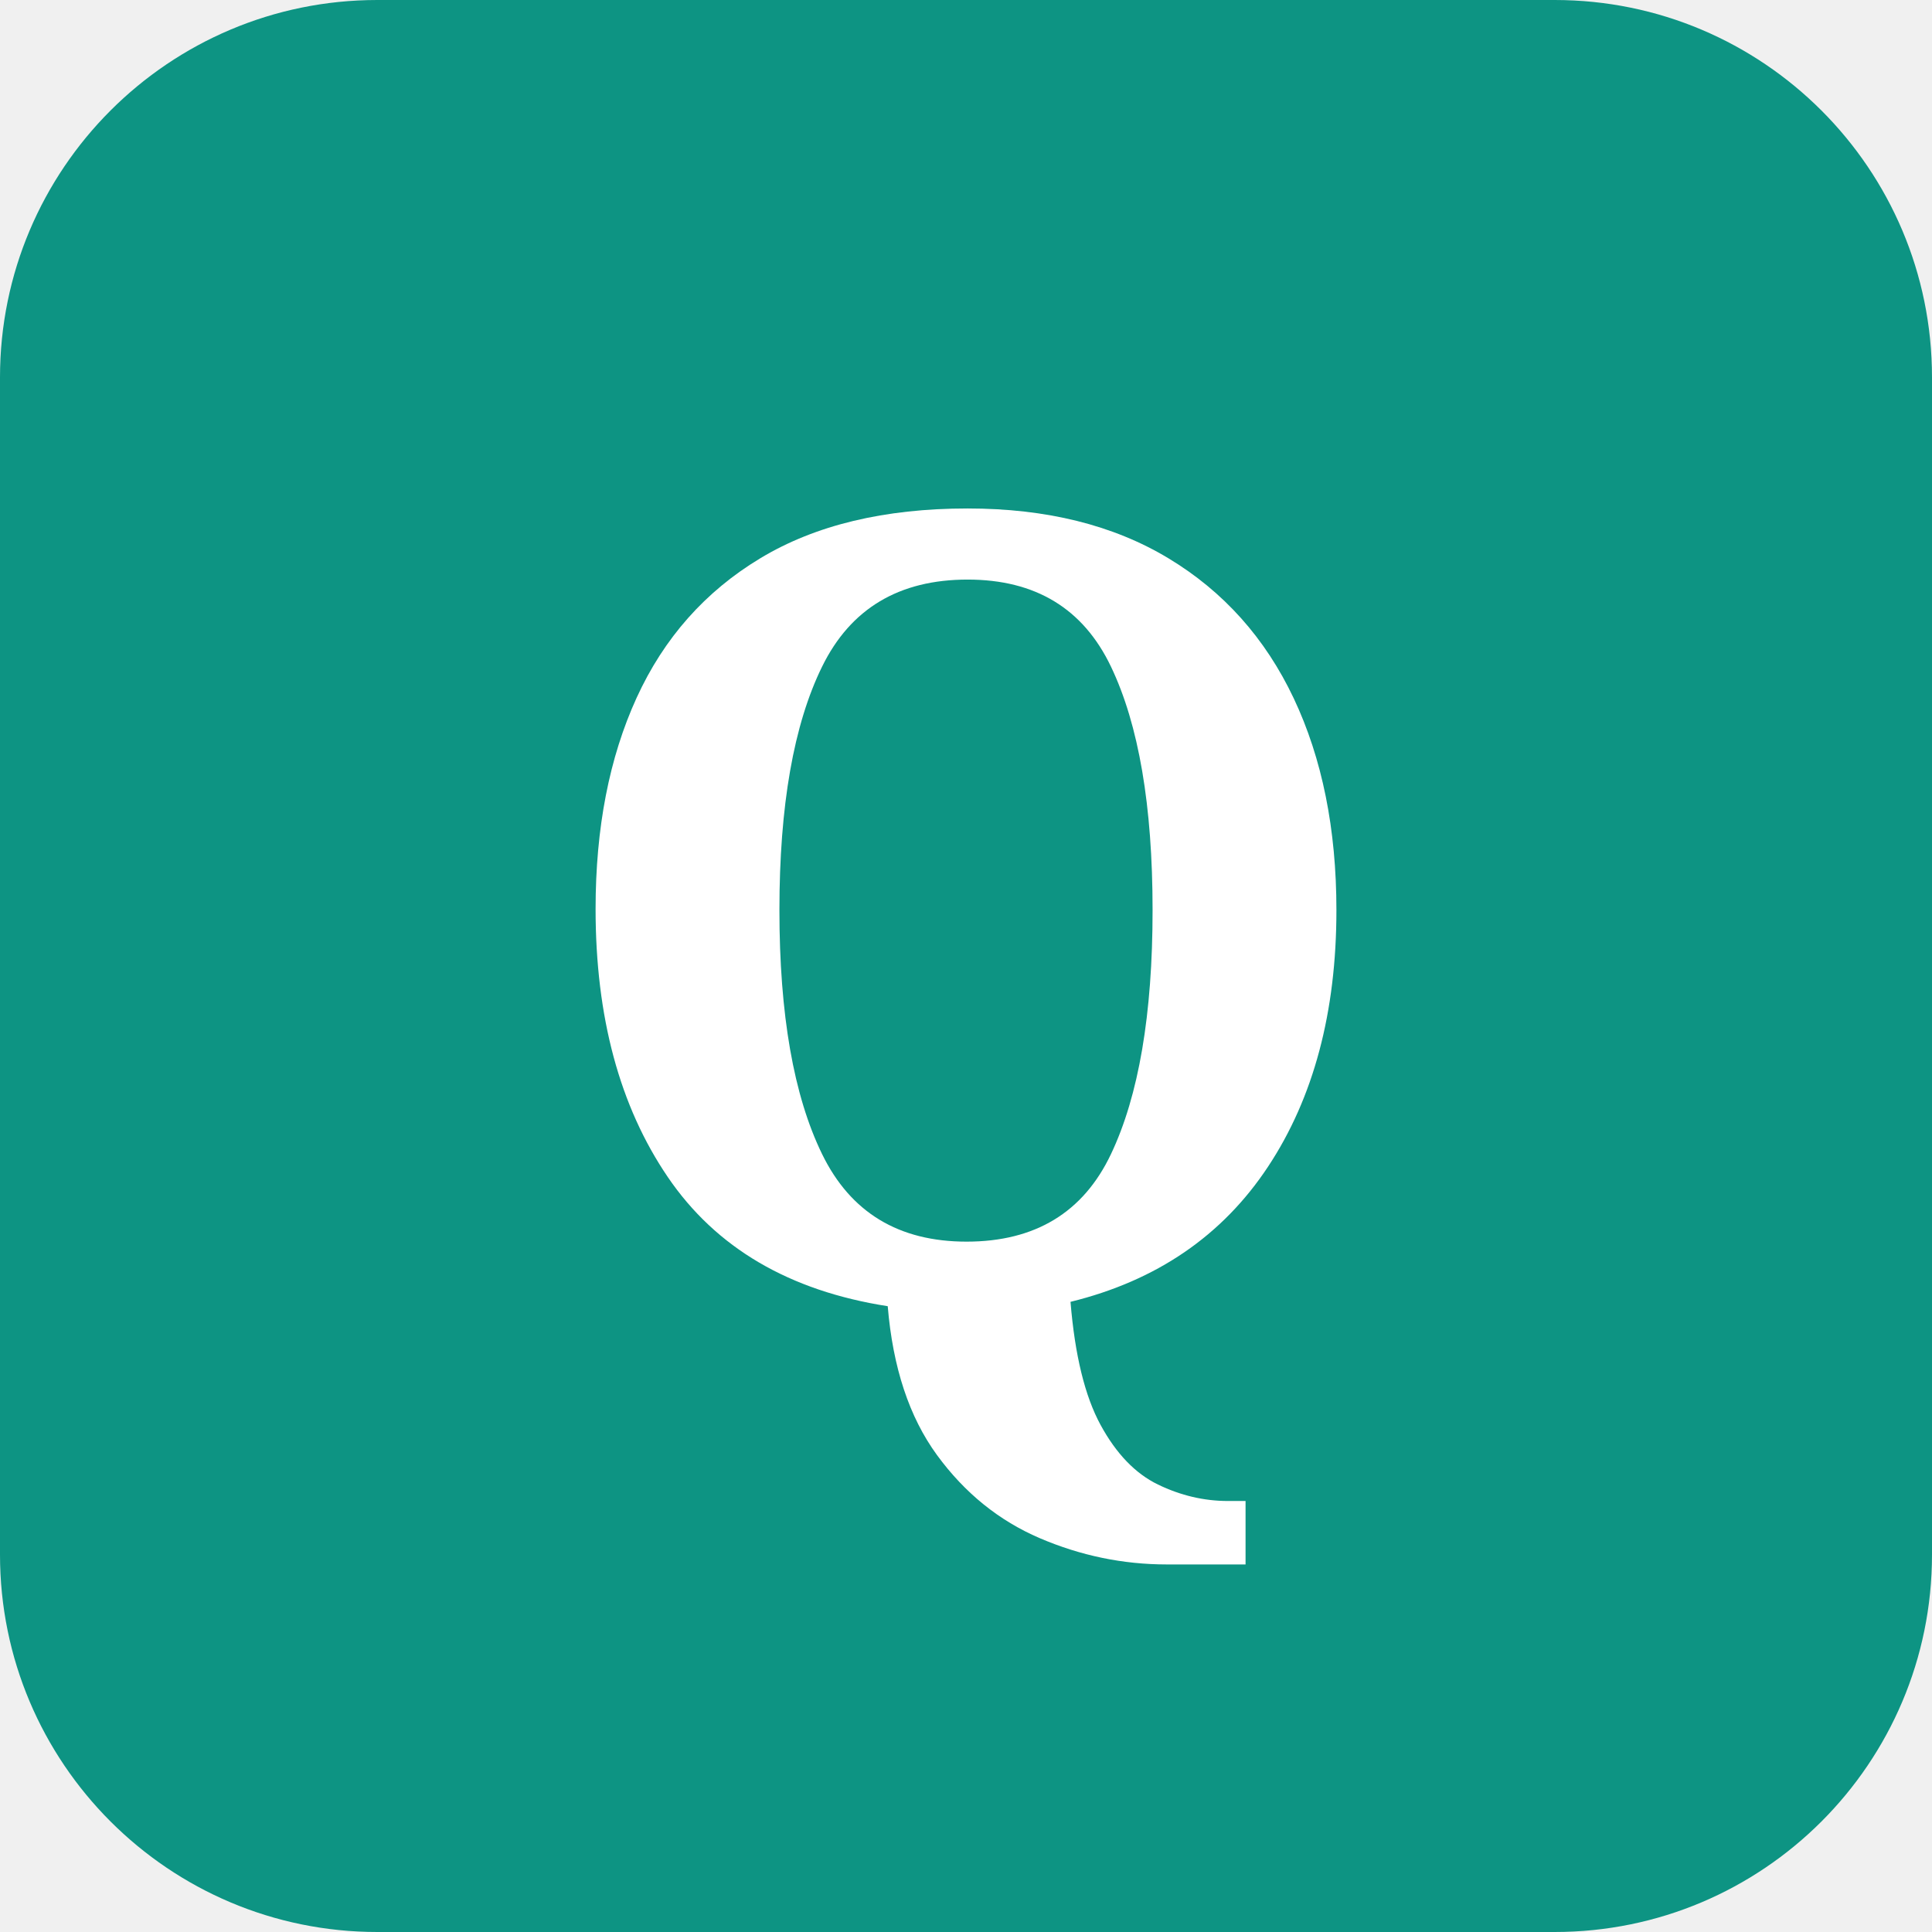
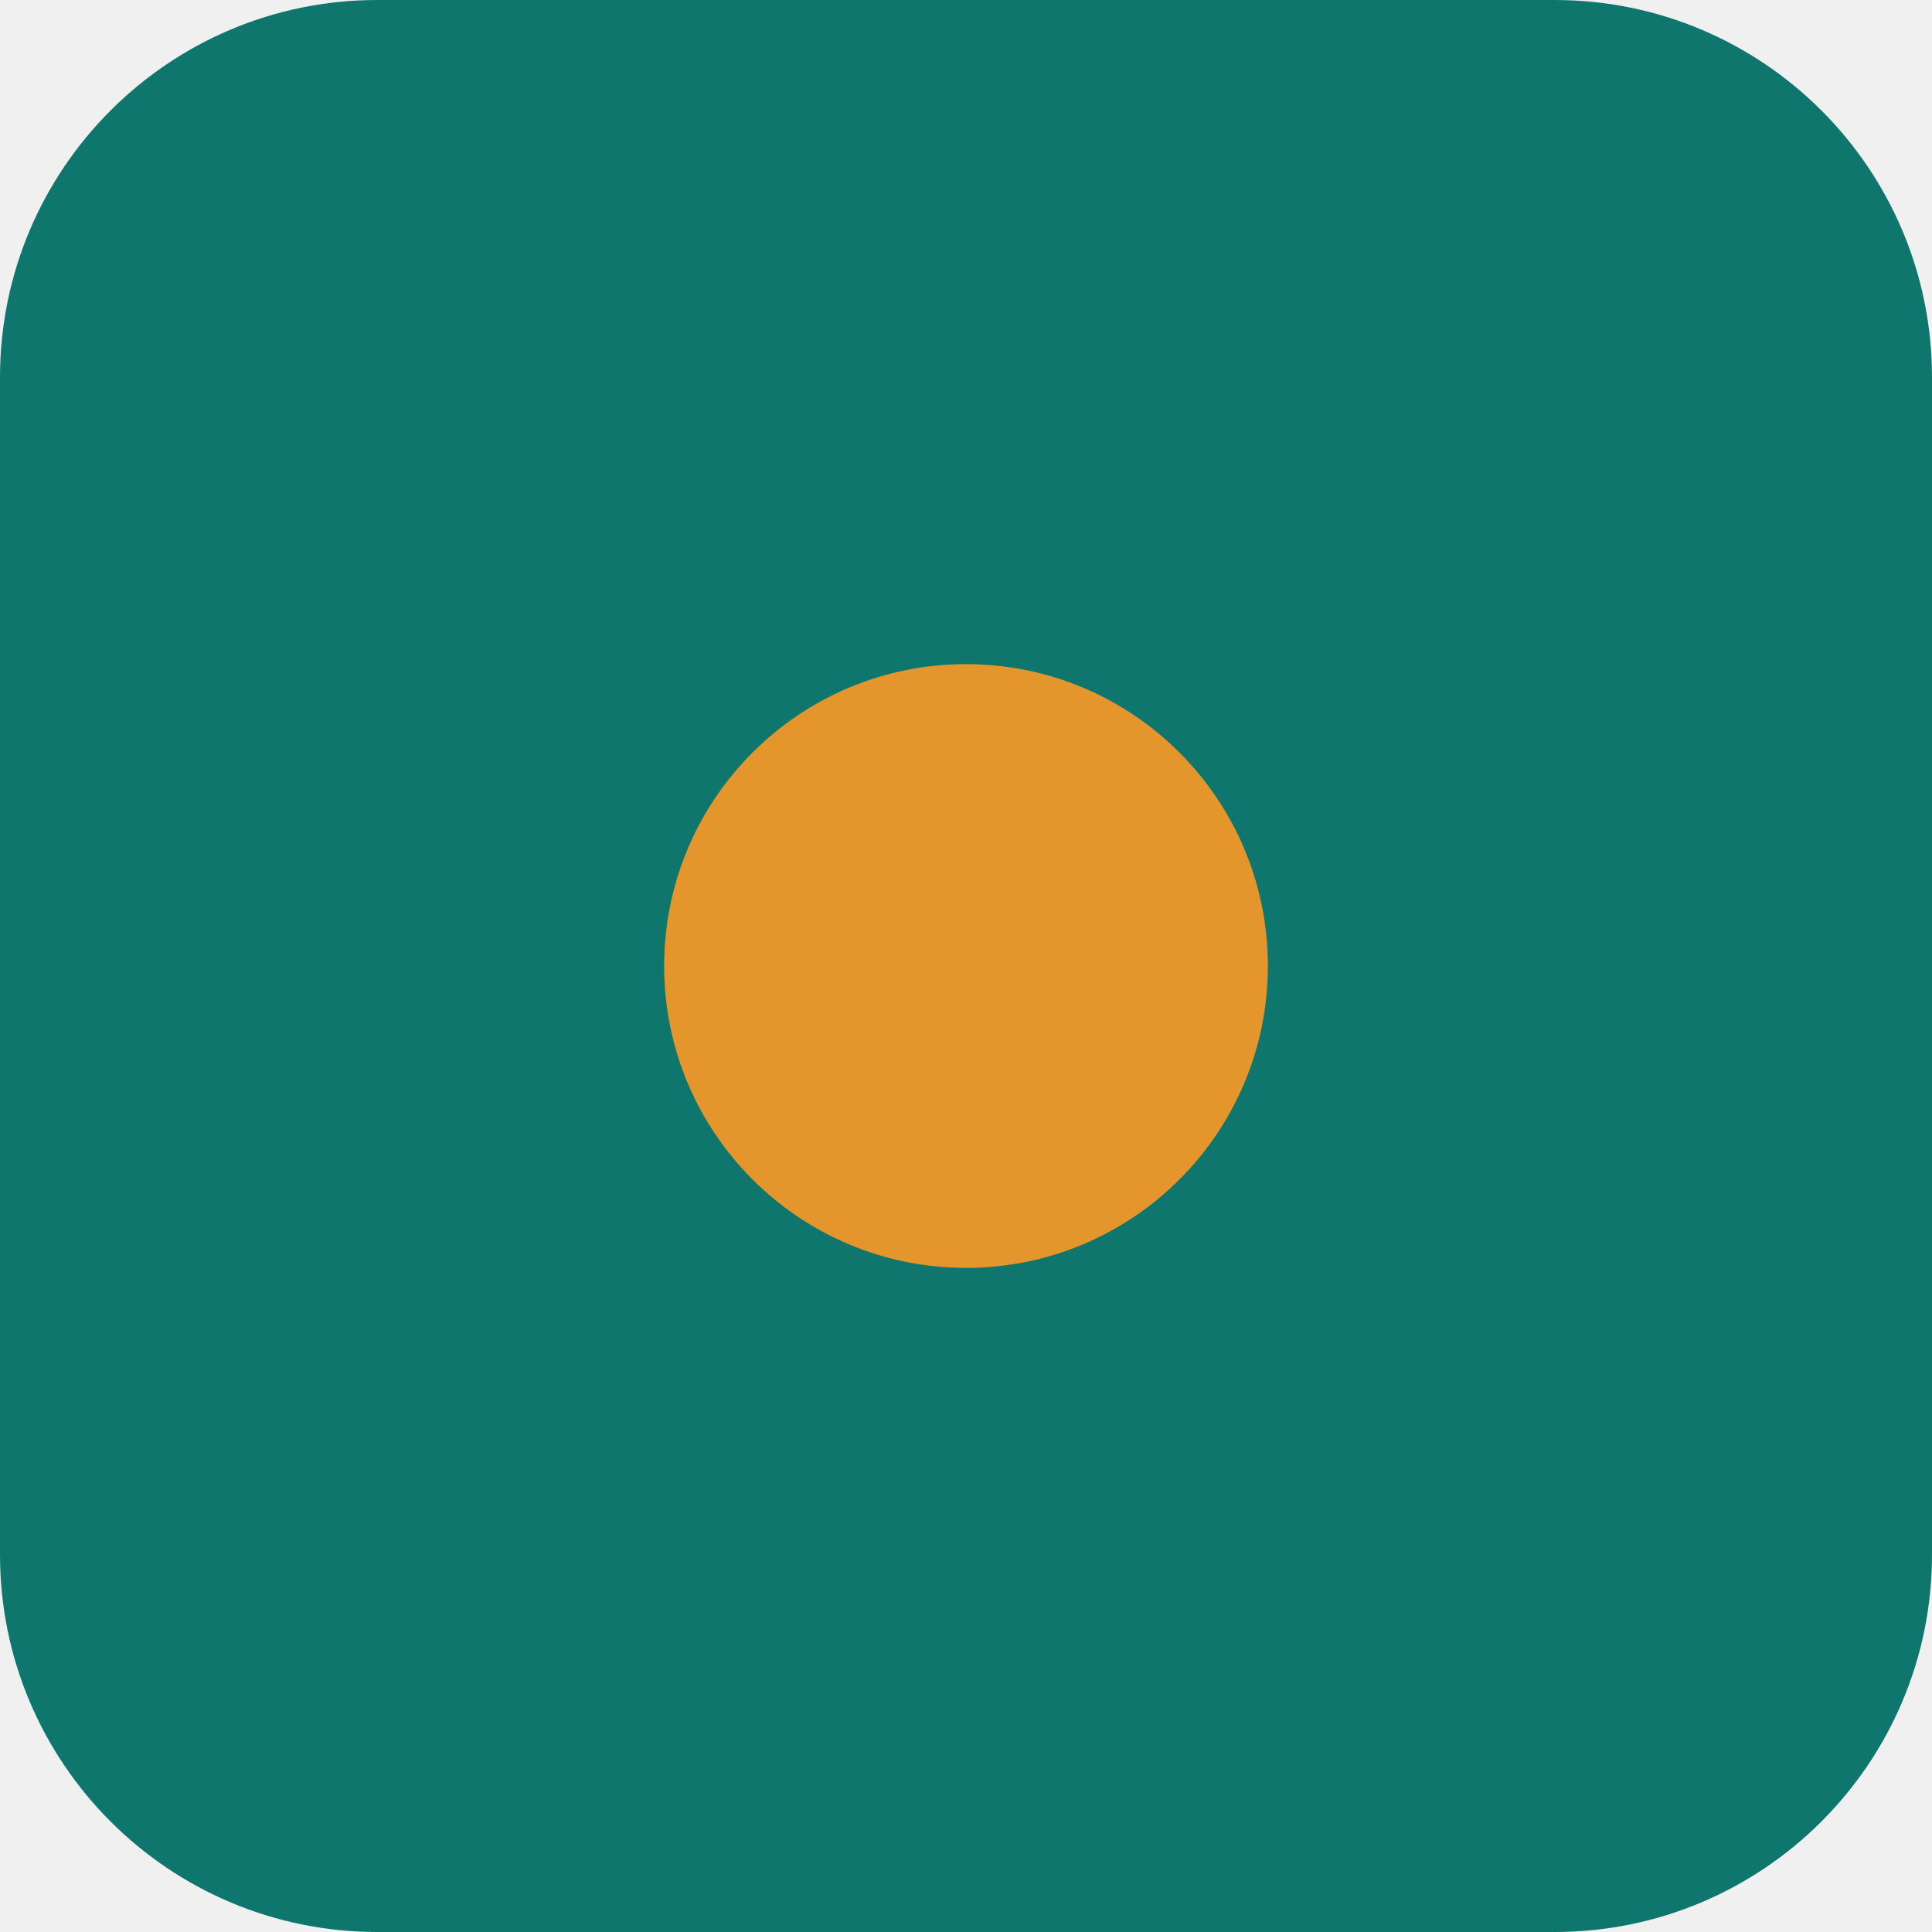
<svg xmlns="http://www.w3.org/2000/svg" width="512" height="512" viewBox="0 0 512 512">
-   <rect width="512" height="512" rx="100" fill="#0D9483" />
-   <text x="256" y="345" font-family="Georgia, serif" font-size="290" font-weight="bold" text-anchor="middle" fill="white">Q</text>
+   <rect width="512" height="512" rx="100" fill="#0F766E" />
+   <circle cx="256" cy="256" r="80" fill="#E4952B" />
</svg>
